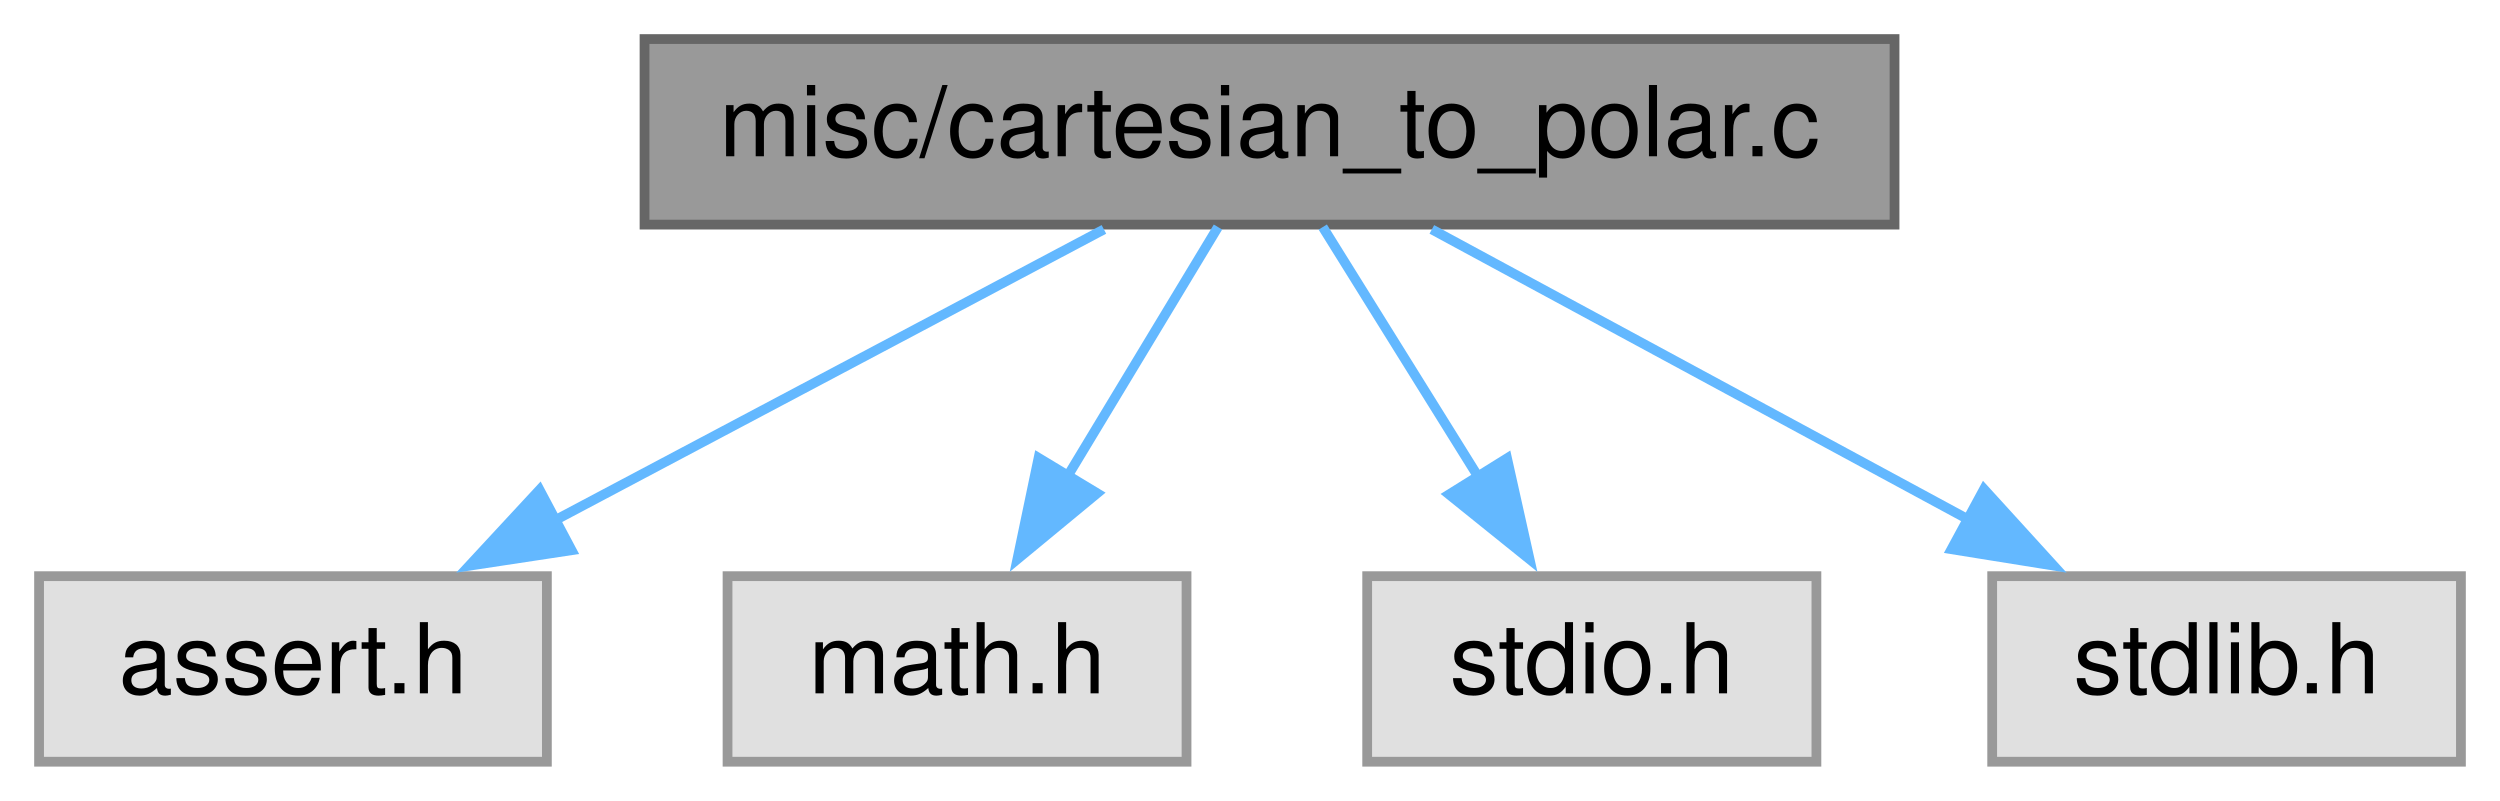
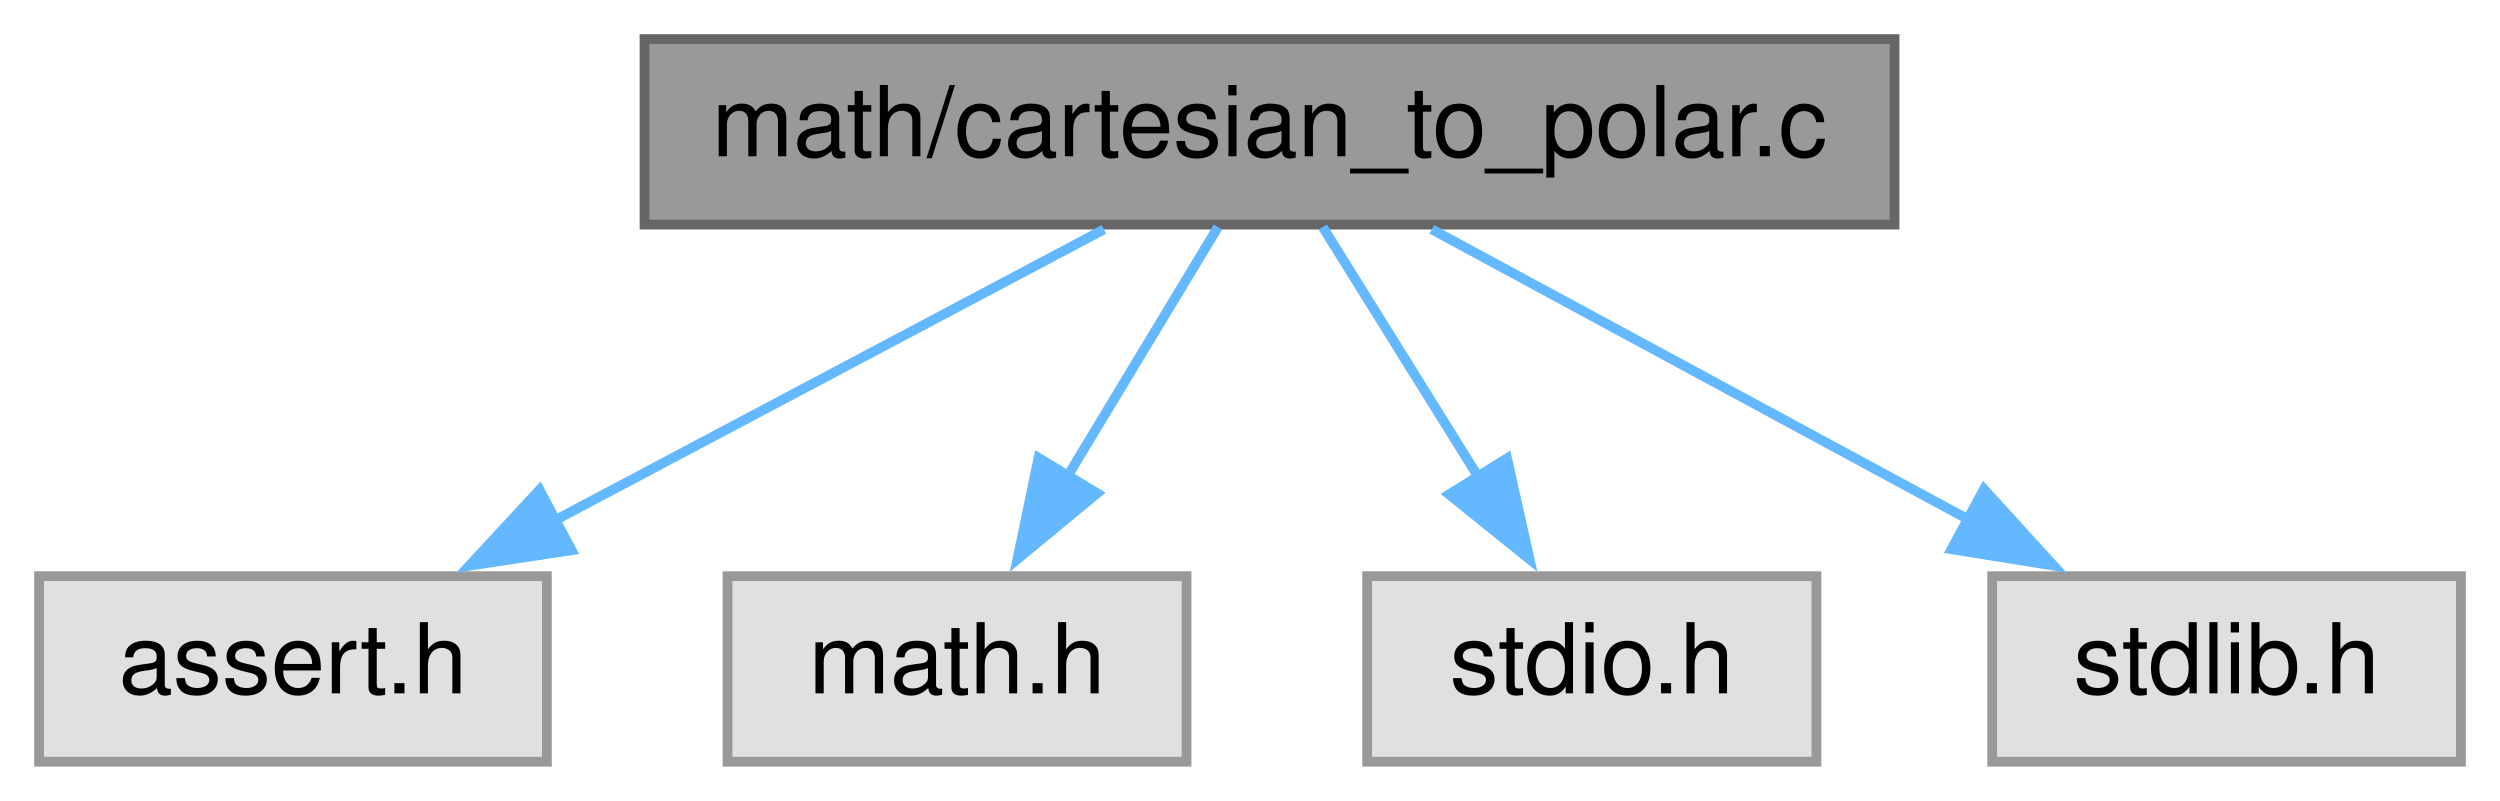
<svg xmlns="http://www.w3.org/2000/svg" xmlns:xlink="http://www.w3.org/1999/xlink" width="256pt" height="82pt" viewBox="0.00 0.00 256.00 82.00">
  <g id="graph0" class="graph" transform="scale(1 1) rotate(0) translate(4 78)">
    <g id="node1" class="node">
      <g id="a_node1">
        <a xlink:title="Function to convert a Cartesian co-ordinate to polar form.">
          <polygon fill="#999999" stroke="#666666" points="190,-74 62,-74 62,-55 190,-55 190,-74" />
-           <text text-anchor="middle" x="126" y="-62" font-family="Helvetica,sans-Serif" font-size="10.00">misc/cartesian_to_polar.c</text>
+           <text text-anchor="middle" x="126" y="-62" font-family="Helvetica,sans-Serif" font-size="10.00">math/cartesian_to_polar.c</text>
        </a>
      </g>
    </g>
    <g id="node2" class="node">
      <g id="a_node2">
        <a xlink:title=" ">
          <polygon fill="#e0e0e0" stroke="#999999" points="52,-19 0,-19 0,0 52,0 52,-19" />
          <text text-anchor="middle" x="26" y="-7" font-family="Helvetica,sans-Serif" font-size="10.00">assert.h</text>
        </a>
      </g>
    </g>
    <g id="edge1" class="edge">
      <path fill="none" stroke="#63b8ff" d="M109.04,-54.51C93.64,-46.35 70.69,-34.19 52.81,-24.71" />
      <polygon fill="#63b8ff" stroke="#63b8ff" points="54.53,-21.66 44.05,-20.07 51.25,-27.84 54.53,-21.66" />
    </g>
    <g id="node3" class="node">
      <g id="a_node3">
        <a xlink:title=" ">
          <polygon fill="#e0e0e0" stroke="#999999" points="117.5,-19 70.5,-19 70.5,0 117.5,0 117.5,-19" />
          <text text-anchor="middle" x="94" y="-7" font-family="Helvetica,sans-Serif" font-size="10.00">math.h</text>
        </a>
      </g>
    </g>
    <g id="edge2" class="edge">
      <path fill="none" stroke="#63b8ff" d="M120.72,-54.75C116.53,-47.81 110.52,-37.86 105.27,-29.16" />
      <polygon fill="#63b8ff" stroke="#63b8ff" points="108.35,-27.49 100.18,-20.74 102.35,-31.11 108.35,-27.49" />
    </g>
    <g id="node4" class="node">
      <g id="a_node4">
        <a xlink:title=" ">
          <polygon fill="#e0e0e0" stroke="#999999" points="182,-19 136,-19 136,0 182,0 182,-19" />
          <text text-anchor="middle" x="159" y="-7" font-family="Helvetica,sans-Serif" font-size="10.00">stdio.h</text>
        </a>
      </g>
    </g>
    <g id="edge3" class="edge">
      <path fill="none" stroke="#63b8ff" d="M131.45,-54.75C135.77,-47.81 141.96,-37.86 147.38,-29.16" />
      <polygon fill="#63b8ff" stroke="#63b8ff" points="150.32,-31.07 152.63,-20.73 144.38,-27.37 150.32,-31.07" />
    </g>
    <g id="node5" class="node">
      <g id="a_node5">
        <a xlink:title=" ">
          <polygon fill="#e0e0e0" stroke="#999999" points="248,-19 200,-19 200,0 248,0 248,-19" />
          <text text-anchor="middle" x="224" y="-7" font-family="Helvetica,sans-Serif" font-size="10.00">stdlib.h</text>
        </a>
      </g>
    </g>
    <g id="edge4" class="edge">
      <path fill="none" stroke="#63b8ff" d="M142.62,-54.51C157.78,-46.31 180.42,-34.07 197.97,-24.58" />
      <polygon fill="#63b8ff" stroke="#63b8ff" points="199.16,-27.91 206.29,-20.08 195.83,-21.76 199.16,-27.91" />
    </g>
  </g>
</svg>
